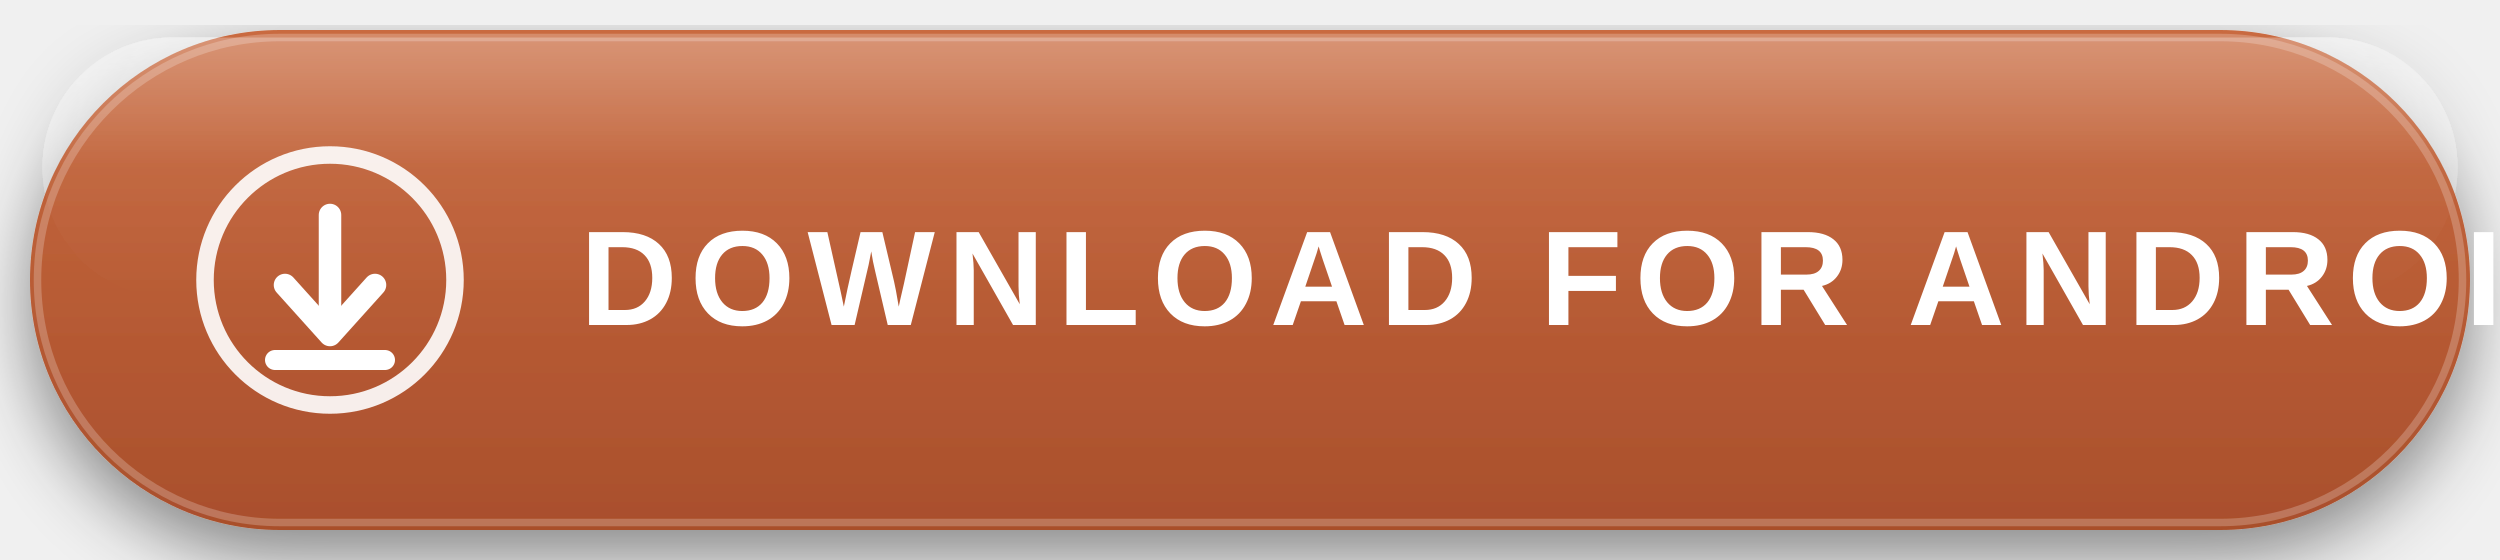
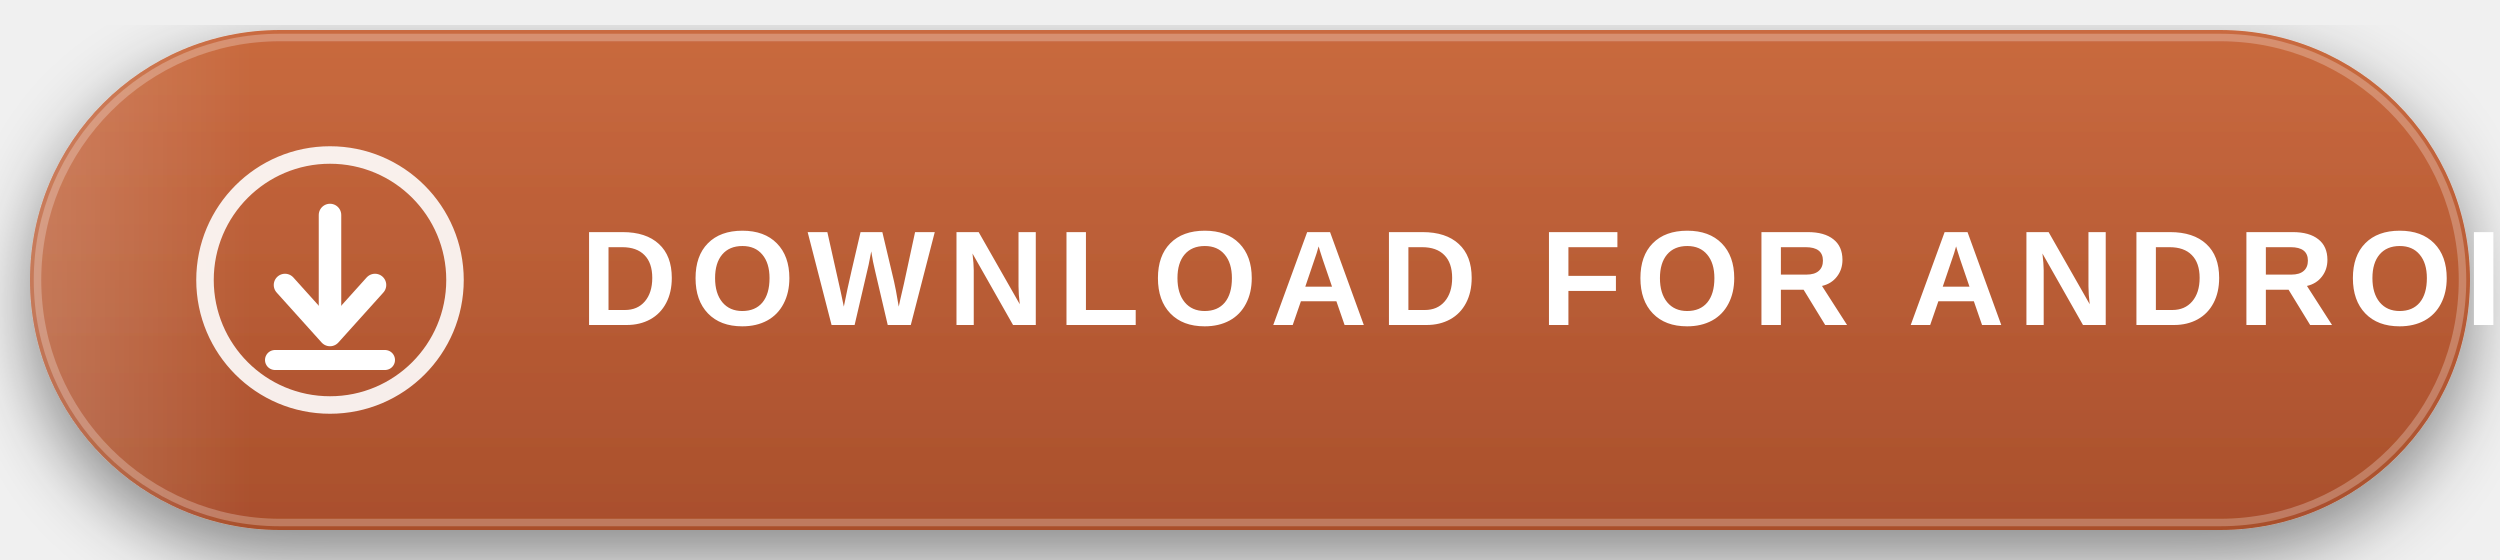
<svg xmlns="http://www.w3.org/2000/svg" width="500" height="112" viewBox="0 0 500 112" role="img" aria-label="Download Fuso for Android">
  <defs>
-     <linearGradient id="btn" x1="0" y1="0" x2="0" y2="1">
+     <linearGradient id="btn2" x1="0" y1="0" x2="0" y2="1">
      <stop offset="0" stop-color="#C96A3F" />
      <stop offset="1" stop-color="#A94F2C" />
    </linearGradient>
-     <linearGradient id="sheen" x1="0" y1="0" x2="0" y2="1">
-       <stop offset="0" stop-color="#FFFFFF" stop-opacity="0.28" />
-       <stop offset="0.5" stop-color="#FFFFFF" stop-opacity="0.04" />
+     <linearGradient id="sheen2" x1="0" y1="0" x2="1" y2="0">
+       <stop offset="0" stop-color="#FFFFFF" stop-opacity="0" />
+       <stop offset="0.5" stop-color="#FFFFFF" stop-opacity="0.45" />
      <stop offset="1" stop-color="#FFFFFF" stop-opacity="0" />
    </linearGradient>
-     <filter id="shadow" x="-20%" y="-30%" width="140%" height="170%">
+     <filter id="shadow2" x="-20%" y="-30%" width="140%" height="170%">
      <feDropShadow dx="0" dy="5" stdDeviation="7" flood-color="#000000" flood-opacity="0.45" />
    </filter>
+     <clipPath id="pill">
+       <rect x="6" y="6" width="488" height="100" rx="50" />
+     </clipPath>
+     <style>
+       .sweep { animation: sweep 4.2s cubic-bezier(.5,.1,.4,.9) infinite; }
+       @keyframes sweep {
+         0% { transform: translateX(-220px) skewX(-18deg); }
+         42%, 100% { transform: translateX(660px) skewX(-18deg); }
+       }
+       .glyph { animation: nudge 2.6s ease-in-out infinite; }
+       @keyframes nudge { 0%, 100% { transform: translateY(0); } 50% { transform: translateY(3px); } }
+     </style>
  </defs>
-   <g filter="url(#shadow)">
-     <rect x="6" y="6" width="488" height="100" rx="50" fill="url(#btn)" />
-     <rect x="8.5" y="7.5" width="483" height="52" rx="26" fill="url(#sheen)" />
+   <g filter="url(#shadow2)">
+     <rect x="6" y="6" width="488" height="100" rx="50" fill="url(#btn2)" />
  </g>
-   <rect x="7.5" y="7.5" width="485" height="97" rx="48.5" fill="none" stroke="#FFFFFF" stroke-opacity="0.22" stroke-width="1.5" />
-   <circle cx="66" cy="56" r="25" fill="none" stroke="#FFFFFF" stroke-opacity="0.9" stroke-width="3.5" />
-   <line x1="66" y1="43" x2="66" y2="64" stroke="#FFFFFF" stroke-width="4.5" stroke-linecap="round" />
-   <path d="M57 57 L66 67 L75 57" fill="none" stroke="#FFFFFF" stroke-width="4.5" stroke-linecap="round" stroke-linejoin="round" />
-   <line x1="55" y1="72" x2="77" y2="72" stroke="#FFFFFF" stroke-width="4" stroke-linecap="round" />
+   <rect x="7.5" y="7.5" width="485" height="97" rx="48.5" fill="none" stroke="#FFFFFF" stroke-opacity="0.25" stroke-width="1.5" />
+   <g clip-path="url(#pill)">
+     <rect class="sweep" x="-60" y="-10" width="110" height="132" fill="url(#sheen2)" opacity="0.5" />
+   </g>
+   <g class="glyph">
+     <circle cx="66" cy="56" r="25" fill="none" stroke="#FFFFFF" stroke-opacity="0.9" stroke-width="3.5" />
+     <line x1="66" y1="43" x2="66" y2="64" stroke="#FFFFFF" stroke-width="4.5" stroke-linecap="round" />
+     <path d="M57 57 L66 67 L75 57" fill="none" stroke="#FFFFFF" stroke-width="4.5" stroke-linecap="round" stroke-linejoin="round" />
+     <line x1="55" y1="72" x2="77" y2="72" stroke="#FFFFFF" stroke-width="4" stroke-linecap="round" />
+   </g>
  <text x="116" y="65" font-family="'Segoe UI', 'Helvetica Neue', Arial, sans-serif" font-size="27" font-weight="800" letter-spacing="2.5" fill="#FFFFFF">DOWNLOAD FOR ANDROID</text>
</svg>
